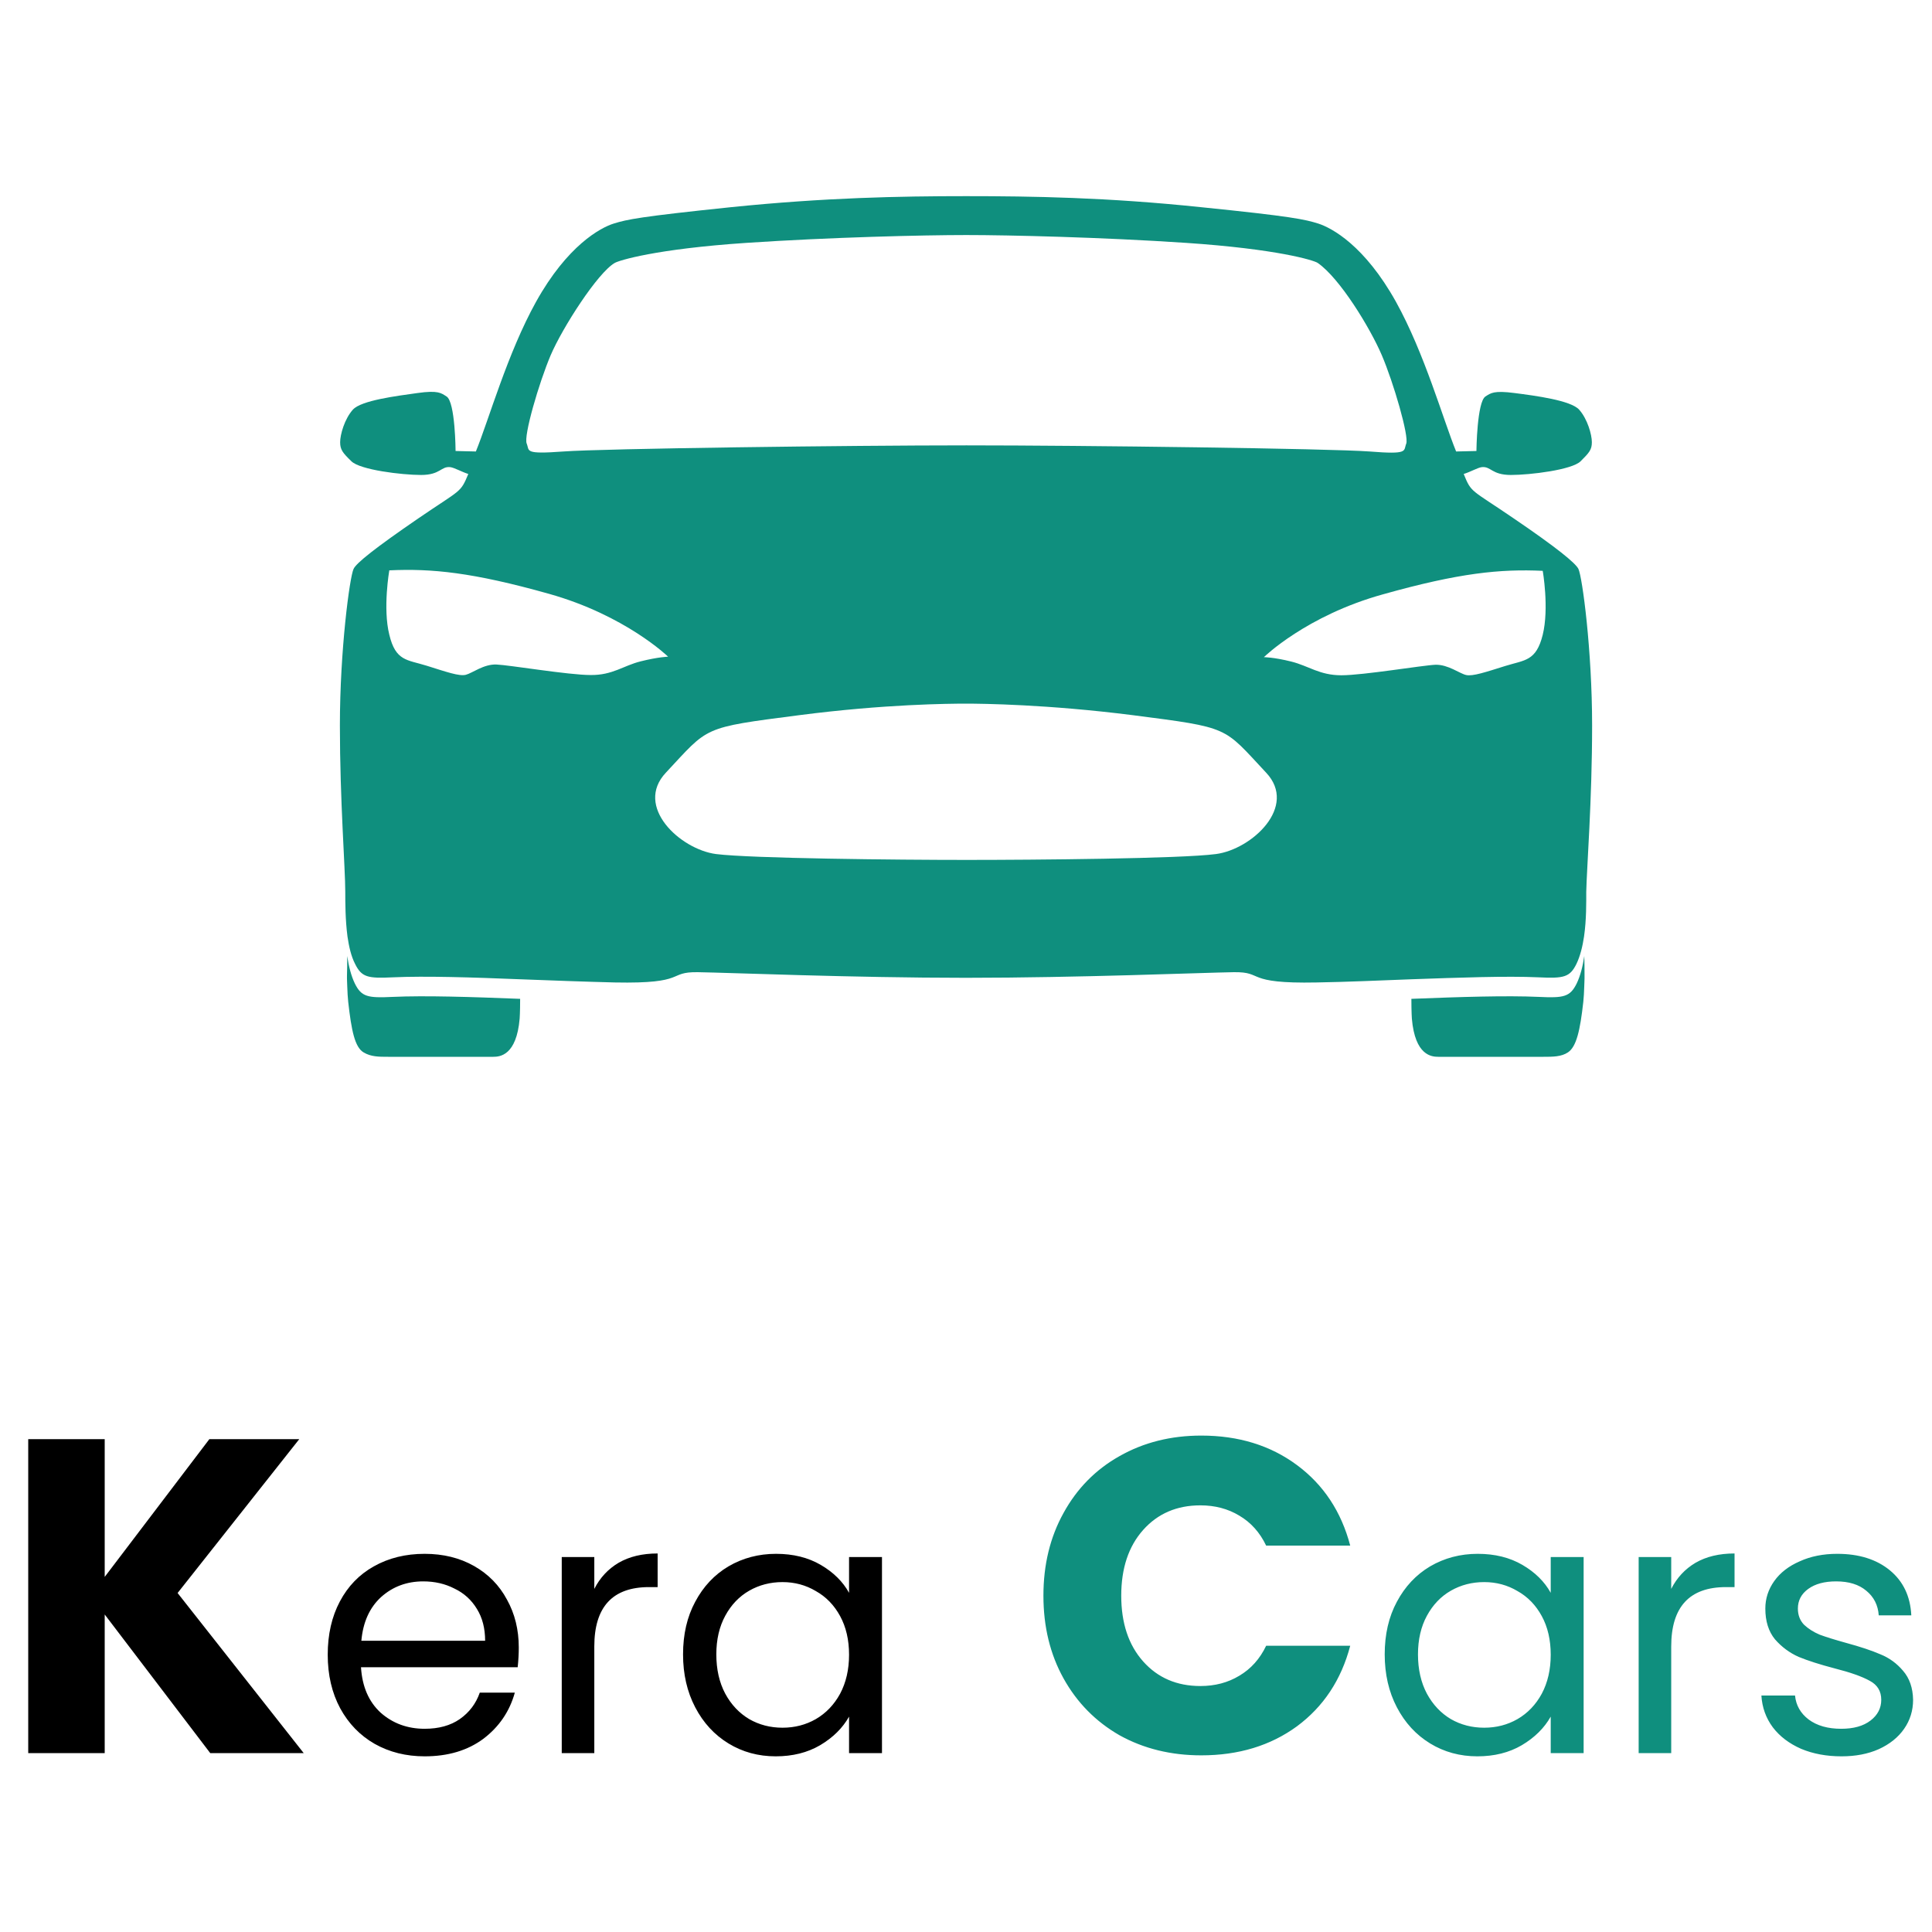
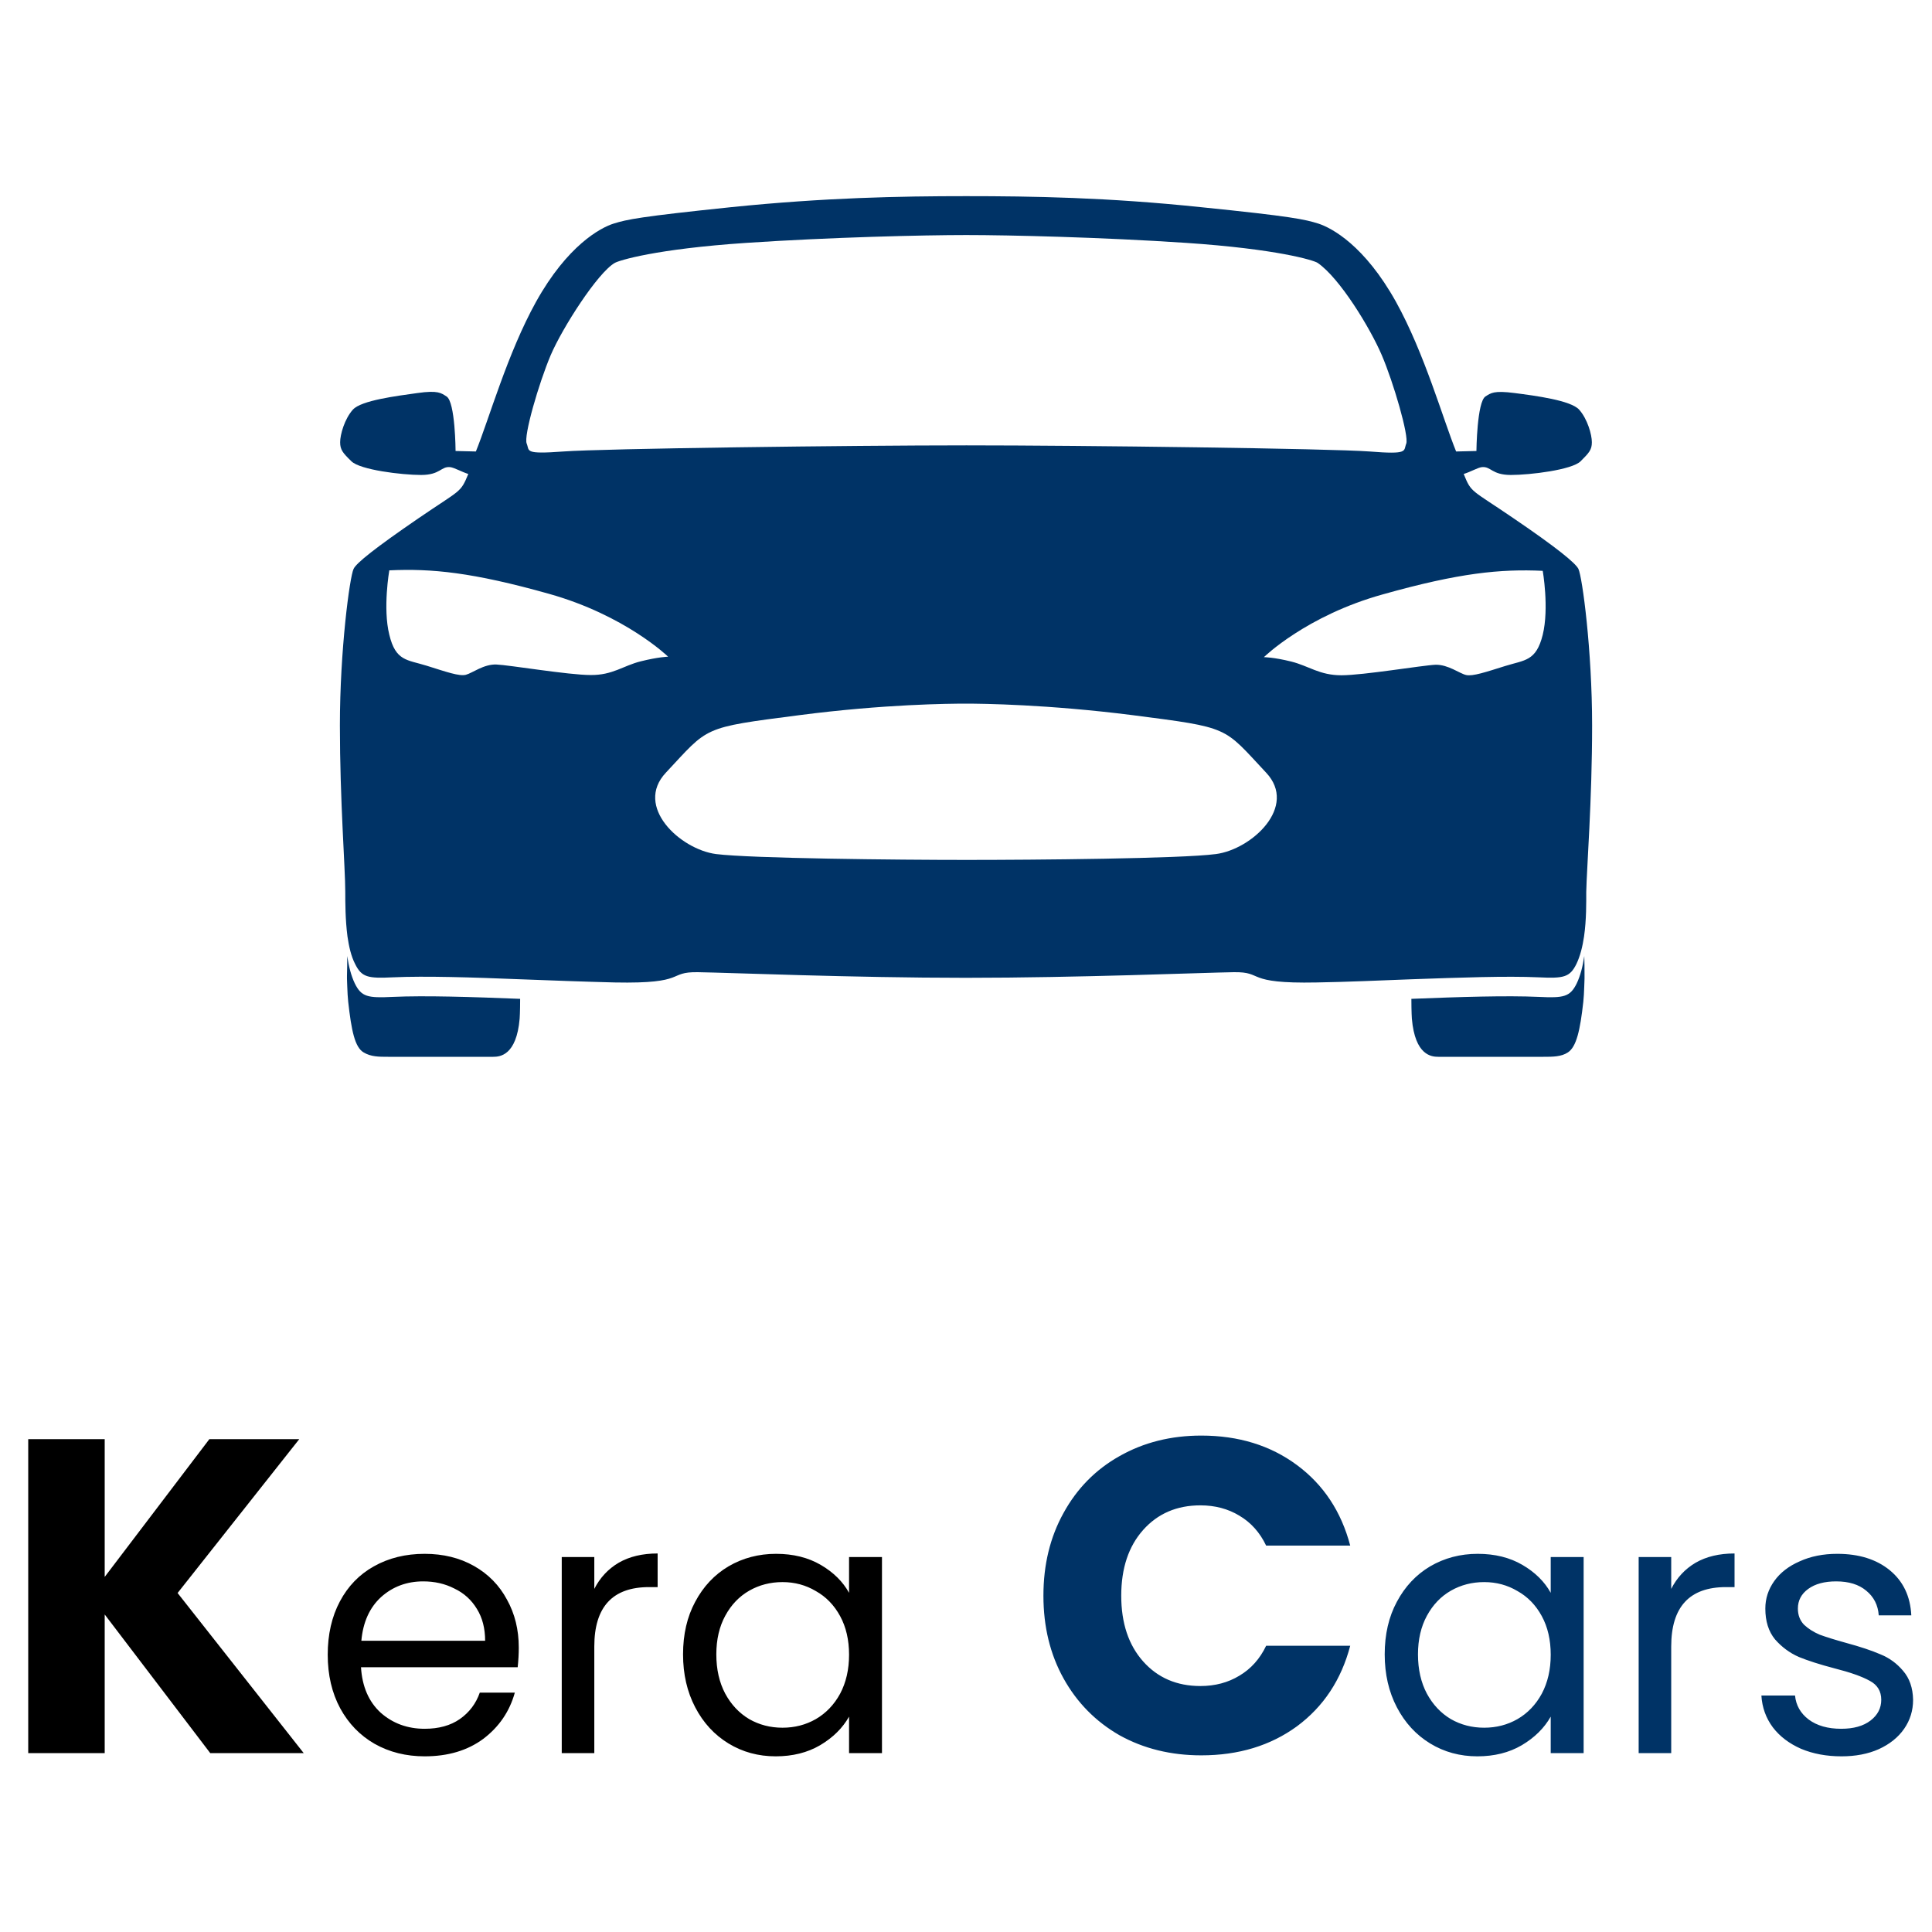
<svg xmlns="http://www.w3.org/2000/svg" width="108" height="108" viewBox="0 0 108 108" fill="none">
-   <path d="M88.562 53.443C88.481 54.004 88.344 54.551 88.139 54.975C87.769 55.727 87.414 55.795 86.019 55.727C84.215 55.645 81.631 55.727 78.897 55.836C78.897 56.588 78.924 56.943 78.924 56.943C79.102 59.008 80.031 59.076 80.4 59.076H86.279C86.799 59.076 87.277 59.076 87.647 58.83C88.125 58.516 88.33 57.6 88.508 56C88.535 55.768 88.549 55.467 88.562 55.111V55.098C88.562 54.988 88.576 54.852 88.576 54.701V54.551C88.576 54.182 88.576 53.772 88.562 53.443Z" fill="#0F8F7E" />
-   <path d="M19.41 53.443C19.492 54.004 19.629 54.551 19.834 54.975C20.203 55.727 20.559 55.795 21.953 55.727C23.758 55.645 26.342 55.727 29.076 55.836C29.076 56.588 29.049 56.943 29.049 56.943C28.871 59.008 27.941 59.076 27.572 59.076H21.693C21.174 59.076 20.736 59.076 20.326 58.83C19.834 58.543 19.643 57.6 19.465 56C19.438 55.768 19.424 55.467 19.41 55.111V55.098C19.41 54.988 19.396 54.852 19.396 54.701V54.551C19.41 54.182 19.41 53.772 19.41 53.443Z" fill="#0F8F7E" />
-   <path d="M89 40.551C89 36.353 88.453 32.252 88.234 31.801C88.07 31.473 87.018 30.611 84.625 28.984C82.205 27.33 82.26 27.576 81.822 26.496C82.219 26.373 82.602 26.141 82.834 26.113C83.353 26.059 83.381 26.551 84.461 26.551C85.541 26.551 87.879 26.264 88.357 25.785C88.836 25.307 88.986 25.143 88.986 24.719C88.986 24.295 88.74 23.42 88.275 22.9C87.811 22.381 85.828 22.121 84.666 21.971C83.504 21.82 83.34 21.971 83.039 22.162C82.561 22.463 82.533 25.211 82.533 25.211L81.398 25.238C80.66 23.42 79.635 19.756 78.035 16.871C76.285 13.727 74.453 12.742 73.688 12.496C72.936 12.264 72.252 12.1 67.125 11.58C61.889 11.033 57.719 10.965 54 10.965C50.281 10.965 46.111 11.047 40.875 11.58C35.748 12.113 35.065 12.264 34.312 12.496C33.56 12.729 31.715 13.727 29.965 16.871C28.365 19.756 27.34 23.42 26.602 25.238L25.467 25.211C25.467 25.211 25.453 22.463 24.961 22.162C24.66 21.971 24.496 21.807 23.334 21.971C22.172 22.135 20.189 22.381 19.725 22.9C19.26 23.42 19.014 24.295 19.014 24.719C19.014 25.143 19.164 25.32 19.643 25.785C20.121 26.264 22.459 26.551 23.539 26.551C24.619 26.551 24.646 26.059 25.166 26.113C25.398 26.141 25.795 26.373 26.178 26.496C25.727 27.576 25.795 27.33 23.375 28.984C20.982 30.625 19.916 31.473 19.766 31.801C19.547 32.252 19 36.353 19 40.551C19 44.748 19.301 48.522 19.301 49.861C19.301 50.422 19.301 51.406 19.424 52.35C19.506 52.91 19.629 53.457 19.848 53.881C20.217 54.633 20.559 54.701 21.967 54.633C23.771 54.551 26.383 54.633 29.076 54.742C30.881 54.811 32.727 54.879 34.367 54.92C38.469 55.002 37.266 54.318 39.016 54.346C40.766 54.373 47.67 54.66 53.986 54.66C60.303 54.66 67.221 54.373 68.957 54.346C70.707 54.318 69.504 55.002 73.606 54.92C75.246 54.893 77.092 54.811 78.897 54.742C81.59 54.647 84.215 54.551 86.006 54.633C87.414 54.701 87.756 54.633 88.125 53.881C88.33 53.457 88.467 52.91 88.549 52.35C88.686 51.406 88.672 50.422 88.672 49.861C88.699 48.535 89 44.748 89 40.551ZM30.785 19.852C31.441 18.32 33.41 15.244 34.367 14.697C34.6 14.56 36.637 13.918 41.736 13.576C46.426 13.262 51.607 13.139 54.014 13.139C56.42 13.139 61.602 13.262 66.291 13.576C71.377 13.918 73.441 14.547 73.66 14.697C74.891 15.545 76.586 18.32 77.242 19.852C77.898 21.383 78.773 24.391 78.609 24.801C78.445 25.211 78.773 25.416 76.559 25.238C74.357 25.074 60.535 24.896 54.027 24.896C47.533 24.896 33.711 25.074 31.496 25.238C29.281 25.402 29.609 25.211 29.445 24.801C29.254 24.391 30.129 21.396 30.785 19.852ZM35.816 36.969C34.832 37.215 34.244 37.748 33.014 37.734C31.783 37.734 28.461 37.174 27.75 37.147C27.039 37.119 26.41 37.625 26.041 37.721C25.672 37.816 24.947 37.557 23.854 37.215C22.76 36.873 22.117 36.969 21.762 35.478C21.393 34.002 21.762 31.883 21.762 31.883C24.127 31.773 26.41 31.992 30.689 33.195C34.969 34.398 37.348 36.709 37.348 36.709C37.348 36.709 36.801 36.723 35.816 36.969ZM67.973 47.742C66.018 48.002 57.828 48.07 54 48.07C50.172 48.07 41.982 47.988 40.027 47.742C38.031 47.482 35.434 45.09 37.225 43.19C39.645 40.605 39.193 40.688 44.69 39.977C49.447 39.361 53.057 39.334 54 39.334C54.93 39.334 58.553 39.375 63.31 39.977C68.807 40.688 68.356 40.605 70.775 43.19C72.566 45.09 69.969 47.482 67.973 47.742ZM86.238 35.492C85.869 36.969 85.24 36.887 84.147 37.228C83.053 37.57 82.328 37.816 81.959 37.734C81.59 37.652 80.961 37.147 80.25 37.16C79.539 37.188 76.217 37.748 74.986 37.748C73.756 37.748 73.168 37.228 72.184 36.982C71.199 36.736 70.652 36.736 70.652 36.736C70.652 36.736 73.018 34.412 77.311 33.223C81.59 32.02 83.873 31.801 86.238 31.91C86.238 31.883 86.607 34.002 86.238 35.492Z" fill="#0F8F7E" />
+   <path d="M88.562 53.443C88.481 54.004 88.344 54.551 88.139 54.975C87.769 55.727 87.414 55.795 86.019 55.727C84.215 55.645 81.631 55.727 78.897 55.836C78.897 56.588 78.924 56.943 78.924 56.943C79.102 59.008 80.031 59.076 80.4 59.076H86.279C86.799 59.076 87.277 59.076 87.647 58.83C88.125 58.516 88.33 57.6 88.508 56C88.535 55.768 88.549 55.467 88.562 55.111V55.098C88.562 54.988 88.576 54.852 88.576 54.701V54.551C88.576 54.182 88.576 53.772 88.562 53.443Z" fill="#003366" />
+   <path d="M19.41 53.443C19.492 54.004 19.629 54.551 19.834 54.975C20.203 55.727 20.559 55.795 21.953 55.727C23.758 55.645 26.342 55.727 29.076 55.836C29.076 56.588 29.049 56.943 29.049 56.943C28.871 59.008 27.941 59.076 27.572 59.076H21.693C21.174 59.076 20.736 59.076 20.326 58.83C19.834 58.543 19.643 57.6 19.465 56C19.438 55.768 19.424 55.467 19.41 55.111V55.098C19.41 54.988 19.396 54.852 19.396 54.701V54.551C19.41 54.182 19.41 53.772 19.41 53.443Z" fill="#003366" />
+   <path d="M89 40.551C89 36.353 88.453 32.252 88.234 31.801C88.07 31.473 87.018 30.611 84.625 28.984C82.205 27.33 82.26 27.576 81.822 26.496C82.219 26.373 82.602 26.141 82.834 26.113C83.353 26.059 83.381 26.551 84.461 26.551C85.541 26.551 87.879 26.264 88.357 25.785C88.836 25.307 88.986 25.143 88.986 24.719C88.986 24.295 88.74 23.42 88.275 22.9C87.811 22.381 85.828 22.121 84.666 21.971C83.504 21.82 83.34 21.971 83.039 22.162C82.561 22.463 82.533 25.211 82.533 25.211L81.398 25.238C80.66 23.42 79.635 19.756 78.035 16.871C76.285 13.727 74.453 12.742 73.688 12.496C72.936 12.264 72.252 12.1 67.125 11.58C61.889 11.033 57.719 10.965 54 10.965C50.281 10.965 46.111 11.047 40.875 11.58C35.748 12.113 35.065 12.264 34.312 12.496C33.56 12.729 31.715 13.727 29.965 16.871C28.365 19.756 27.34 23.42 26.602 25.238L25.467 25.211C25.467 25.211 25.453 22.463 24.961 22.162C24.66 21.971 24.496 21.807 23.334 21.971C22.172 22.135 20.189 22.381 19.725 22.9C19.26 23.42 19.014 24.295 19.014 24.719C19.014 25.143 19.164 25.32 19.643 25.785C20.121 26.264 22.459 26.551 23.539 26.551C24.619 26.551 24.646 26.059 25.166 26.113C25.398 26.141 25.795 26.373 26.178 26.496C25.727 27.576 25.795 27.33 23.375 28.984C20.982 30.625 19.916 31.473 19.766 31.801C19.547 32.252 19 36.353 19 40.551C19 44.748 19.301 48.522 19.301 49.861C19.301 50.422 19.301 51.406 19.424 52.35C19.506 52.91 19.629 53.457 19.848 53.881C20.217 54.633 20.559 54.701 21.967 54.633C23.771 54.551 26.383 54.633 29.076 54.742C30.881 54.811 32.727 54.879 34.367 54.92C38.469 55.002 37.266 54.318 39.016 54.346C40.766 54.373 47.67 54.66 53.986 54.66C60.303 54.66 67.221 54.373 68.957 54.346C70.707 54.318 69.504 55.002 73.606 54.92C75.246 54.893 77.092 54.811 78.897 54.742C81.59 54.647 84.215 54.551 86.006 54.633C87.414 54.701 87.756 54.633 88.125 53.881C88.33 53.457 88.467 52.91 88.549 52.35C88.686 51.406 88.672 50.422 88.672 49.861C88.699 48.535 89 44.748 89 40.551ZM30.785 19.852C31.441 18.32 33.41 15.244 34.367 14.697C34.6 14.56 36.637 13.918 41.736 13.576C46.426 13.262 51.607 13.139 54.014 13.139C56.42 13.139 61.602 13.262 66.291 13.576C71.377 13.918 73.441 14.547 73.66 14.697C74.891 15.545 76.586 18.32 77.242 19.852C77.898 21.383 78.773 24.391 78.609 24.801C78.445 25.211 78.773 25.416 76.559 25.238C74.357 25.074 60.535 24.896 54.027 24.896C47.533 24.896 33.711 25.074 31.496 25.238C29.281 25.402 29.609 25.211 29.445 24.801C29.254 24.391 30.129 21.396 30.785 19.852ZM35.816 36.969C34.832 37.215 34.244 37.748 33.014 37.734C31.783 37.734 28.461 37.174 27.75 37.147C27.039 37.119 26.41 37.625 26.041 37.721C25.672 37.816 24.947 37.557 23.854 37.215C22.76 36.873 22.117 36.969 21.762 35.478C21.393 34.002 21.762 31.883 21.762 31.883C24.127 31.773 26.41 31.992 30.689 33.195C34.969 34.398 37.348 36.709 37.348 36.709C37.348 36.709 36.801 36.723 35.816 36.969ZM67.973 47.742C66.018 48.002 57.828 48.07 54 48.07C50.172 48.07 41.982 47.988 40.027 47.742C38.031 47.482 35.434 45.09 37.225 43.19C39.645 40.605 39.193 40.688 44.69 39.977C49.447 39.361 53.057 39.334 54 39.334C54.93 39.334 58.553 39.375 63.31 39.977C68.807 40.688 68.356 40.605 70.775 43.19C72.566 45.09 69.969 47.482 67.973 47.742ZM86.238 35.492C85.869 36.969 85.24 36.887 84.147 37.228C83.053 37.57 82.328 37.816 81.959 37.734C81.59 37.652 80.961 37.147 80.25 37.16C79.539 37.188 76.217 37.748 74.986 37.748C73.756 37.748 73.168 37.228 72.184 36.982C71.199 36.736 70.652 36.736 70.652 36.736C70.652 36.736 73.018 34.412 77.311 33.223C81.59 32.02 83.873 31.801 86.238 31.91C86.238 31.883 86.607 34.002 86.238 35.492Z" fill="#003366" />
  <path d="M11.753 98L5.853 90.25V98H1.578V80.45H5.853V88.15L11.703 80.45H16.728L9.928 89.05L16.978 98H11.753ZM29 92.1C29 92.447 28.98 92.813 28.939 93.2H20.18C20.246 94.28 20.613 95.127 21.279 95.74C21.959 96.34 22.779 96.64 23.739 96.64C24.526 96.64 25.18 96.46 25.7 96.1C26.233 95.727 26.606 95.233 26.82 94.62H28.779C28.486 95.673 27.899 96.533 27.02 97.2C26.14 97.853 25.046 98.18 23.739 98.18C22.7 98.18 21.766 97.947 20.939 97.48C20.126 97.013 19.486 96.353 19.02 95.5C18.553 94.633 18.32 93.633 18.32 92.5C18.32 91.367 18.546 90.373 19 89.52C19.453 88.667 20.086 88.013 20.899 87.56C21.726 87.093 22.673 86.86 23.739 86.86C24.779 86.86 25.7 87.087 26.5 87.54C27.299 87.993 27.913 88.62 28.34 89.42C28.779 90.207 29 91.1 29 92.1ZM27.119 91.72C27.119 91.027 26.966 90.433 26.66 89.94C26.353 89.433 25.933 89.053 25.399 88.8C24.88 88.533 24.299 88.4 23.66 88.4C22.739 88.4 21.953 88.693 21.299 89.28C20.66 89.867 20.293 90.68 20.2 91.72H27.119ZM33.222 88.82C33.542 88.193 33.995 87.707 34.582 87.36C35.182 87.013 35.908 86.84 36.762 86.84V88.72H36.282C34.242 88.72 33.222 89.827 33.222 92.04V98H31.402V87.04H33.222V88.82ZM38.183 92.48C38.183 91.36 38.409 90.38 38.863 89.54C39.316 88.687 39.936 88.027 40.723 87.56C41.523 87.093 42.409 86.86 43.383 86.86C44.343 86.86 45.176 87.067 45.883 87.48C46.589 87.893 47.116 88.413 47.463 89.04V87.04H49.303V98H47.463V95.96C47.103 96.6 46.563 97.133 45.843 97.56C45.136 97.973 44.309 98.18 43.363 98.18C42.389 98.18 41.509 97.94 40.723 97.46C39.936 96.98 39.316 96.307 38.863 95.44C38.409 94.573 38.183 93.587 38.183 92.48ZM47.463 92.5C47.463 91.673 47.296 90.953 46.963 90.34C46.629 89.727 46.176 89.26 45.603 88.94C45.043 88.607 44.423 88.44 43.743 88.44C43.063 88.44 42.443 88.6 41.883 88.92C41.323 89.24 40.876 89.707 40.543 90.32C40.209 90.933 40.043 91.653 40.043 92.48C40.043 93.32 40.209 94.053 40.543 94.68C40.876 95.293 41.323 95.767 41.883 96.1C42.443 96.42 43.063 96.58 43.743 96.58C44.423 96.58 45.043 96.42 45.603 96.1C46.176 95.767 46.629 95.293 46.963 94.68C47.296 94.053 47.463 93.327 47.463 92.5Z" fill="black" />
-   <path d="M58.328 89.2C58.328 87.467 58.703 85.925 59.453 84.575C60.203 83.208 61.245 82.15 62.578 81.4C63.928 80.633 65.453 80.25 67.153 80.25C69.237 80.25 71.02 80.8 72.503 81.9C73.987 83 74.978 84.5 75.478 86.4H70.778C70.428 85.667 69.928 85.108 69.278 84.725C68.645 84.342 67.92 84.15 67.103 84.15C65.787 84.15 64.72 84.608 63.903 85.525C63.087 86.442 62.678 87.667 62.678 89.2C62.678 90.733 63.087 91.958 63.903 92.875C64.72 93.792 65.787 94.25 67.103 94.25C67.92 94.25 68.645 94.058 69.278 93.675C69.928 93.292 70.428 92.733 70.778 92H75.478C74.978 93.9 73.987 95.4 72.503 96.5C71.02 97.583 69.237 98.125 67.153 98.125C65.453 98.125 63.928 97.75 62.578 97C61.245 96.233 60.203 95.175 59.453 93.825C58.703 92.475 58.328 90.933 58.328 89.2ZM77.406 92.48C77.406 91.36 77.633 90.38 78.086 89.54C78.54 88.687 79.16 88.027 79.946 87.56C80.746 87.093 81.633 86.86 82.606 86.86C83.566 86.86 84.4 87.067 85.106 87.48C85.813 87.893 86.34 88.413 86.686 89.04V87.04H88.526V98H86.686V95.96C86.326 96.6 85.786 97.133 85.066 97.56C84.36 97.973 83.533 98.18 82.586 98.18C81.613 98.18 80.733 97.94 79.946 97.46C79.16 96.98 78.54 96.307 78.086 95.44C77.633 94.573 77.406 93.587 77.406 92.48ZM86.686 92.5C86.686 91.673 86.52 90.953 86.186 90.34C85.853 89.727 85.4 89.26 84.826 88.94C84.266 88.607 83.646 88.44 82.966 88.44C82.286 88.44 81.666 88.6 81.106 88.92C80.546 89.24 80.1 89.707 79.766 90.32C79.433 90.933 79.266 91.653 79.266 92.48C79.266 93.32 79.433 94.053 79.766 94.68C80.1 95.293 80.546 95.767 81.106 96.1C81.666 96.42 82.286 96.58 82.966 96.58C83.646 96.58 84.266 96.42 84.826 96.1C85.4 95.767 85.853 95.293 86.186 94.68C86.52 94.053 86.686 93.327 86.686 92.5ZM93.422 88.82C93.742 88.193 94.195 87.707 94.782 87.36C95.382 87.013 96.109 86.84 96.962 86.84V88.72H96.482C94.442 88.72 93.422 89.827 93.422 92.04V98H91.602V87.04H93.422V88.82ZM102.943 98.18C102.103 98.18 101.35 98.04 100.683 97.76C100.016 97.467 99.49 97.067 99.103 96.56C98.716 96.04 98.503 95.447 98.463 94.78H100.343C100.396 95.327 100.65 95.773 101.103 96.12C101.57 96.467 102.176 96.64 102.923 96.64C103.616 96.64 104.163 96.487 104.563 96.18C104.963 95.873 105.163 95.487 105.163 95.02C105.163 94.54 104.95 94.187 104.523 93.96C104.096 93.72 103.436 93.487 102.543 93.26C101.73 93.047 101.063 92.833 100.543 92.62C100.036 92.393 99.596 92.067 99.223 91.64C98.863 91.2 98.683 90.627 98.683 89.92C98.683 89.36 98.85 88.847 99.183 88.38C99.516 87.913 99.99 87.547 100.603 87.28C101.216 87 101.916 86.86 102.703 86.86C103.916 86.86 104.896 87.167 105.643 87.78C106.39 88.393 106.79 89.233 106.843 90.3H105.023C104.983 89.727 104.75 89.267 104.323 88.92C103.91 88.573 103.35 88.4 102.643 88.4C101.99 88.4 101.47 88.54 101.083 88.82C100.696 89.1 100.503 89.467 100.503 89.92C100.503 90.28 100.616 90.58 100.843 90.82C101.083 91.047 101.376 91.233 101.723 91.38C102.083 91.513 102.576 91.667 103.203 91.84C103.99 92.053 104.63 92.267 105.123 92.48C105.616 92.68 106.036 92.987 106.383 93.4C106.743 93.813 106.93 94.353 106.943 95.02C106.943 95.62 106.776 96.16 106.443 96.64C106.11 97.12 105.636 97.5 105.023 97.78C104.423 98.047 103.73 98.18 102.943 98.18Z" fill="#0F8F7E" />
+   <path d="M58.328 89.2C58.328 87.467 58.703 85.925 59.453 84.575C60.203 83.208 61.245 82.15 62.578 81.4C63.928 80.633 65.453 80.25 67.153 80.25C69.237 80.25 71.02 80.8 72.503 81.9C73.987 83 74.978 84.5 75.478 86.4H70.778C70.428 85.667 69.928 85.108 69.278 84.725C68.645 84.342 67.92 84.15 67.103 84.15C65.787 84.15 64.72 84.608 63.903 85.525C63.087 86.442 62.678 87.667 62.678 89.2C62.678 90.733 63.087 91.958 63.903 92.875C64.72 93.792 65.787 94.25 67.103 94.25C67.92 94.25 68.645 94.058 69.278 93.675C69.928 93.292 70.428 92.733 70.778 92H75.478C74.978 93.9 73.987 95.4 72.503 96.5C71.02 97.583 69.237 98.125 67.153 98.125C65.453 98.125 63.928 97.75 62.578 97C61.245 96.233 60.203 95.175 59.453 93.825C58.703 92.475 58.328 90.933 58.328 89.2ZM77.406 92.48C77.406 91.36 77.633 90.38 78.086 89.54C78.54 88.687 79.16 88.027 79.946 87.56C80.746 87.093 81.633 86.86 82.606 86.86C83.566 86.86 84.4 87.067 85.106 87.48C85.813 87.893 86.34 88.413 86.686 89.04V87.04H88.526V98H86.686V95.96C86.326 96.6 85.786 97.133 85.066 97.56C84.36 97.973 83.533 98.18 82.586 98.18C81.613 98.18 80.733 97.94 79.946 97.46C79.16 96.98 78.54 96.307 78.086 95.44C77.633 94.573 77.406 93.587 77.406 92.48ZM86.686 92.5C86.686 91.673 86.52 90.953 86.186 90.34C85.853 89.727 85.4 89.26 84.826 88.94C84.266 88.607 83.646 88.44 82.966 88.44C82.286 88.44 81.666 88.6 81.106 88.92C80.546 89.24 80.1 89.707 79.766 90.32C79.433 90.933 79.266 91.653 79.266 92.48C79.266 93.32 79.433 94.053 79.766 94.68C80.1 95.293 80.546 95.767 81.106 96.1C81.666 96.42 82.286 96.58 82.966 96.58C83.646 96.58 84.266 96.42 84.826 96.1C85.4 95.767 85.853 95.293 86.186 94.68C86.52 94.053 86.686 93.327 86.686 92.5ZM93.422 88.82C93.742 88.193 94.195 87.707 94.782 87.36C95.382 87.013 96.109 86.84 96.962 86.84V88.72H96.482C94.442 88.72 93.422 89.827 93.422 92.04V98H91.602V87.04H93.422V88.82ZM102.943 98.18C102.103 98.18 101.35 98.04 100.683 97.76C100.016 97.467 99.49 97.067 99.103 96.56C98.716 96.04 98.503 95.447 98.463 94.78H100.343C100.396 95.327 100.65 95.773 101.103 96.12C101.57 96.467 102.176 96.64 102.923 96.64C103.616 96.64 104.163 96.487 104.563 96.18C104.963 95.873 105.163 95.487 105.163 95.02C105.163 94.54 104.95 94.187 104.523 93.96C104.096 93.72 103.436 93.487 102.543 93.26C101.73 93.047 101.063 92.833 100.543 92.62C100.036 92.393 99.596 92.067 99.223 91.64C98.863 91.2 98.683 90.627 98.683 89.92C98.683 89.36 98.85 88.847 99.183 88.38C99.516 87.913 99.99 87.547 100.603 87.28C101.216 87 101.916 86.86 102.703 86.86C103.916 86.86 104.896 87.167 105.643 87.78C106.39 88.393 106.79 89.233 106.843 90.3H105.023C104.983 89.727 104.75 89.267 104.323 88.92C103.91 88.573 103.35 88.4 102.643 88.4C101.99 88.4 101.47 88.54 101.083 88.82C100.696 89.1 100.503 89.467 100.503 89.92C100.503 90.28 100.616 90.58 100.843 90.82C101.083 91.047 101.376 91.233 101.723 91.38C102.083 91.513 102.576 91.667 103.203 91.84C103.99 92.053 104.63 92.267 105.123 92.48C105.616 92.68 106.036 92.987 106.383 93.4C106.743 93.813 106.93 94.353 106.943 95.02C106.943 95.62 106.776 96.16 106.443 96.64C106.11 97.12 105.636 97.5 105.023 97.78C104.423 98.047 103.73 98.18 102.943 98.18Z" fill="#003366" />
</svg>
